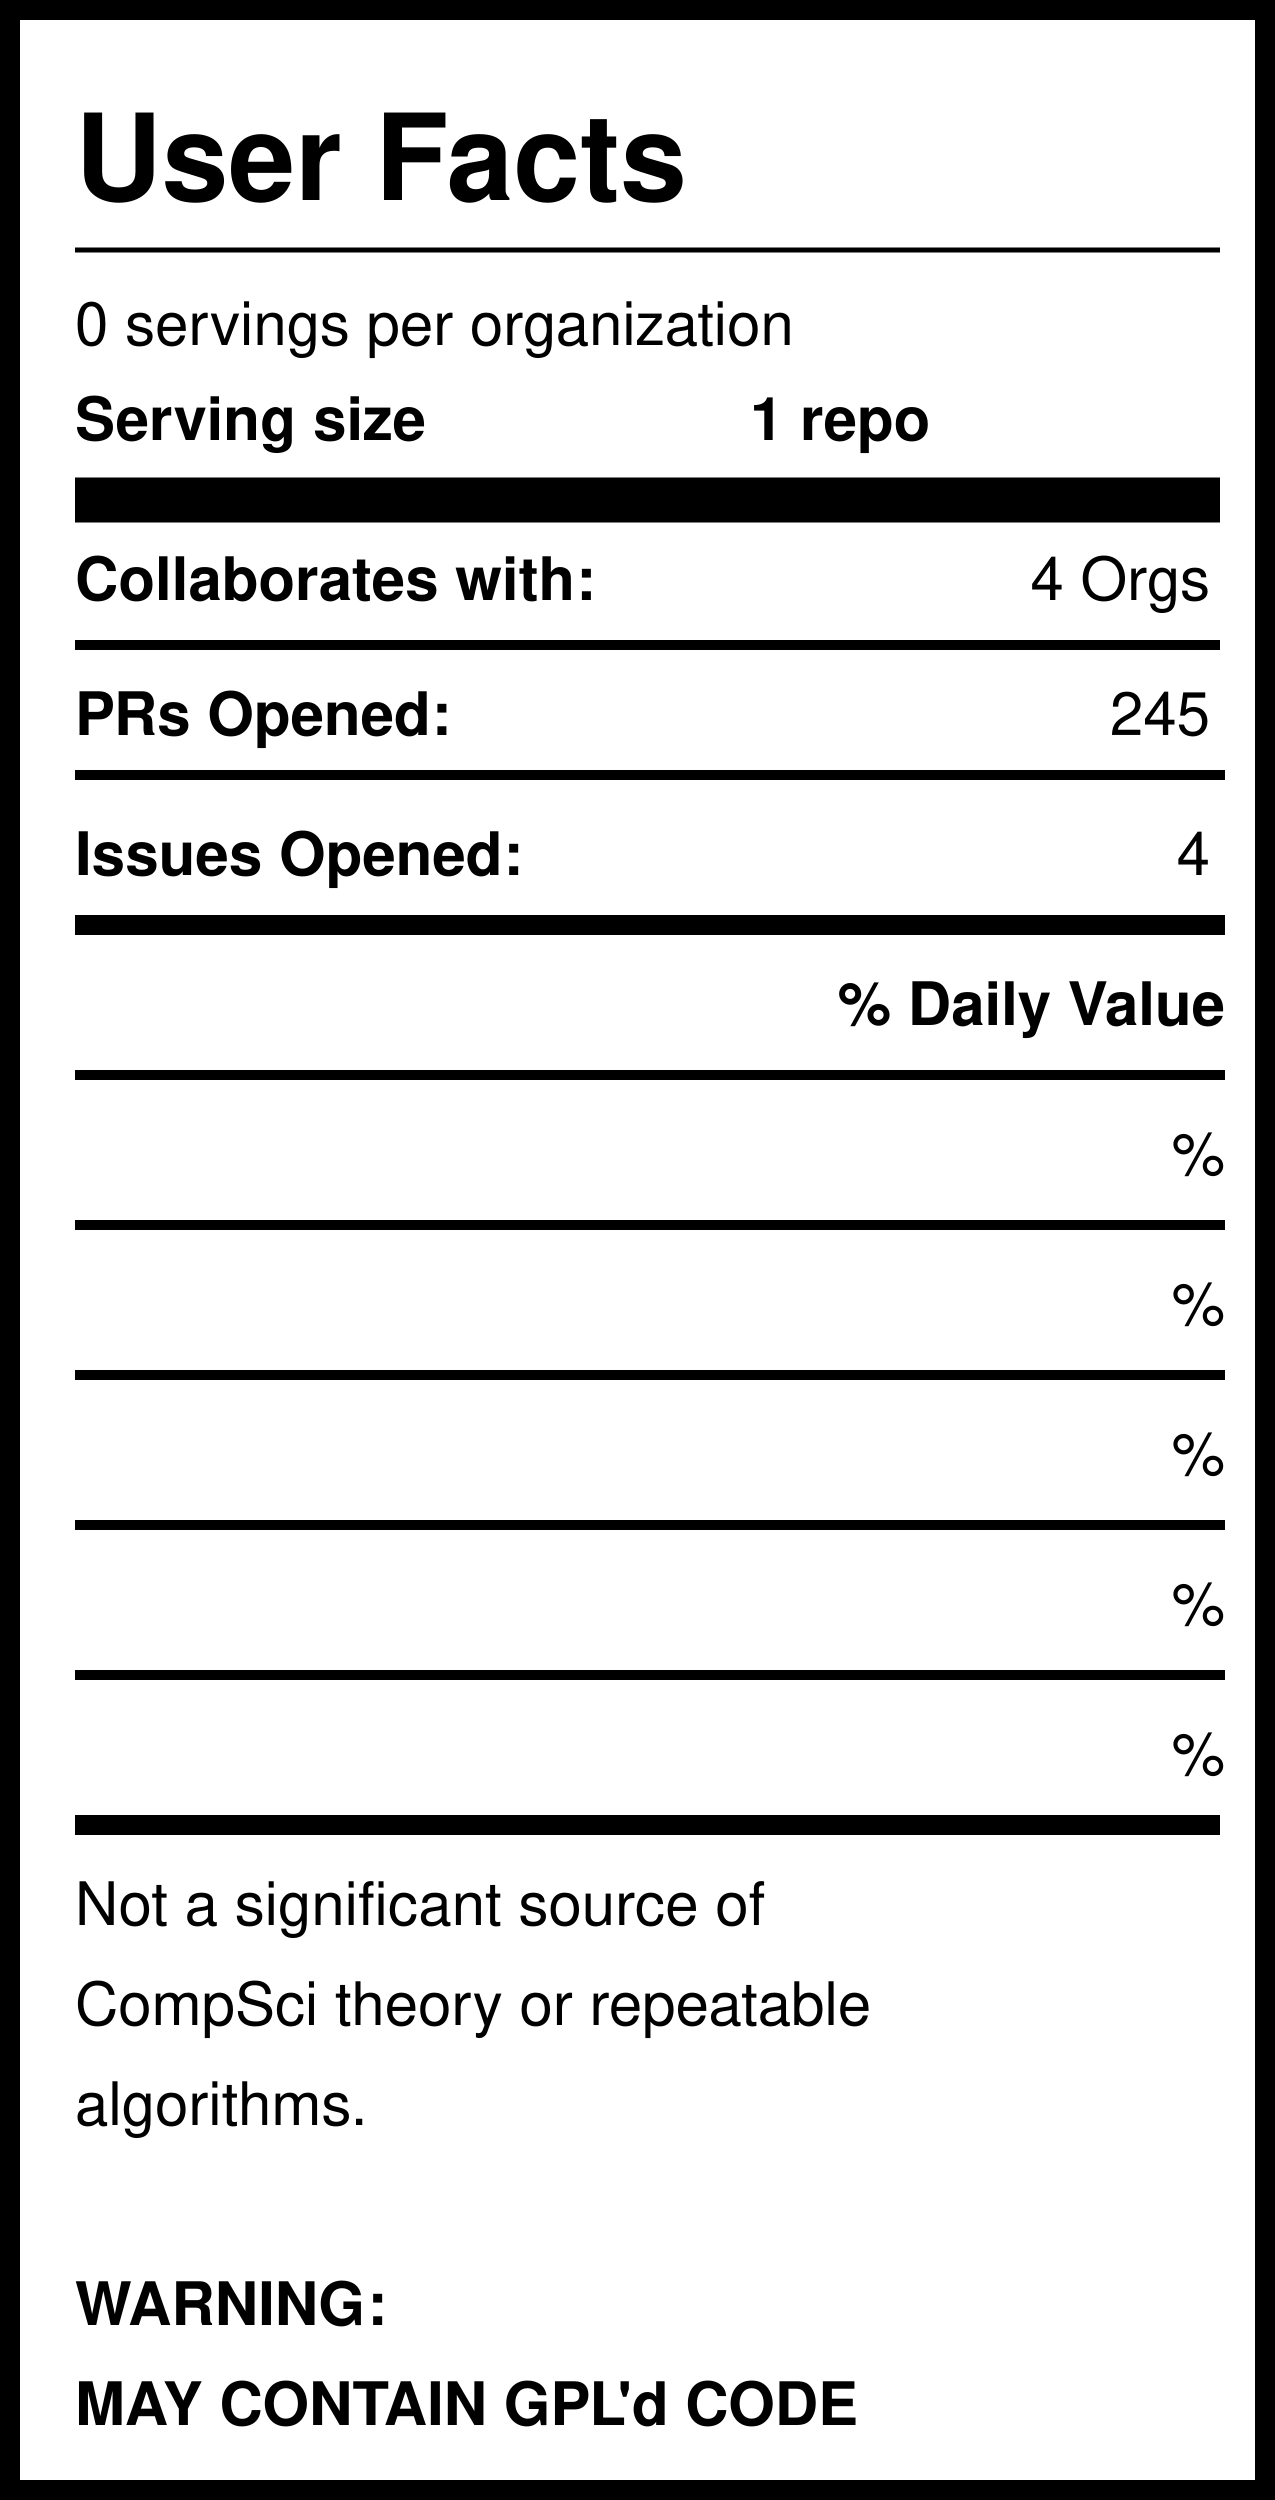
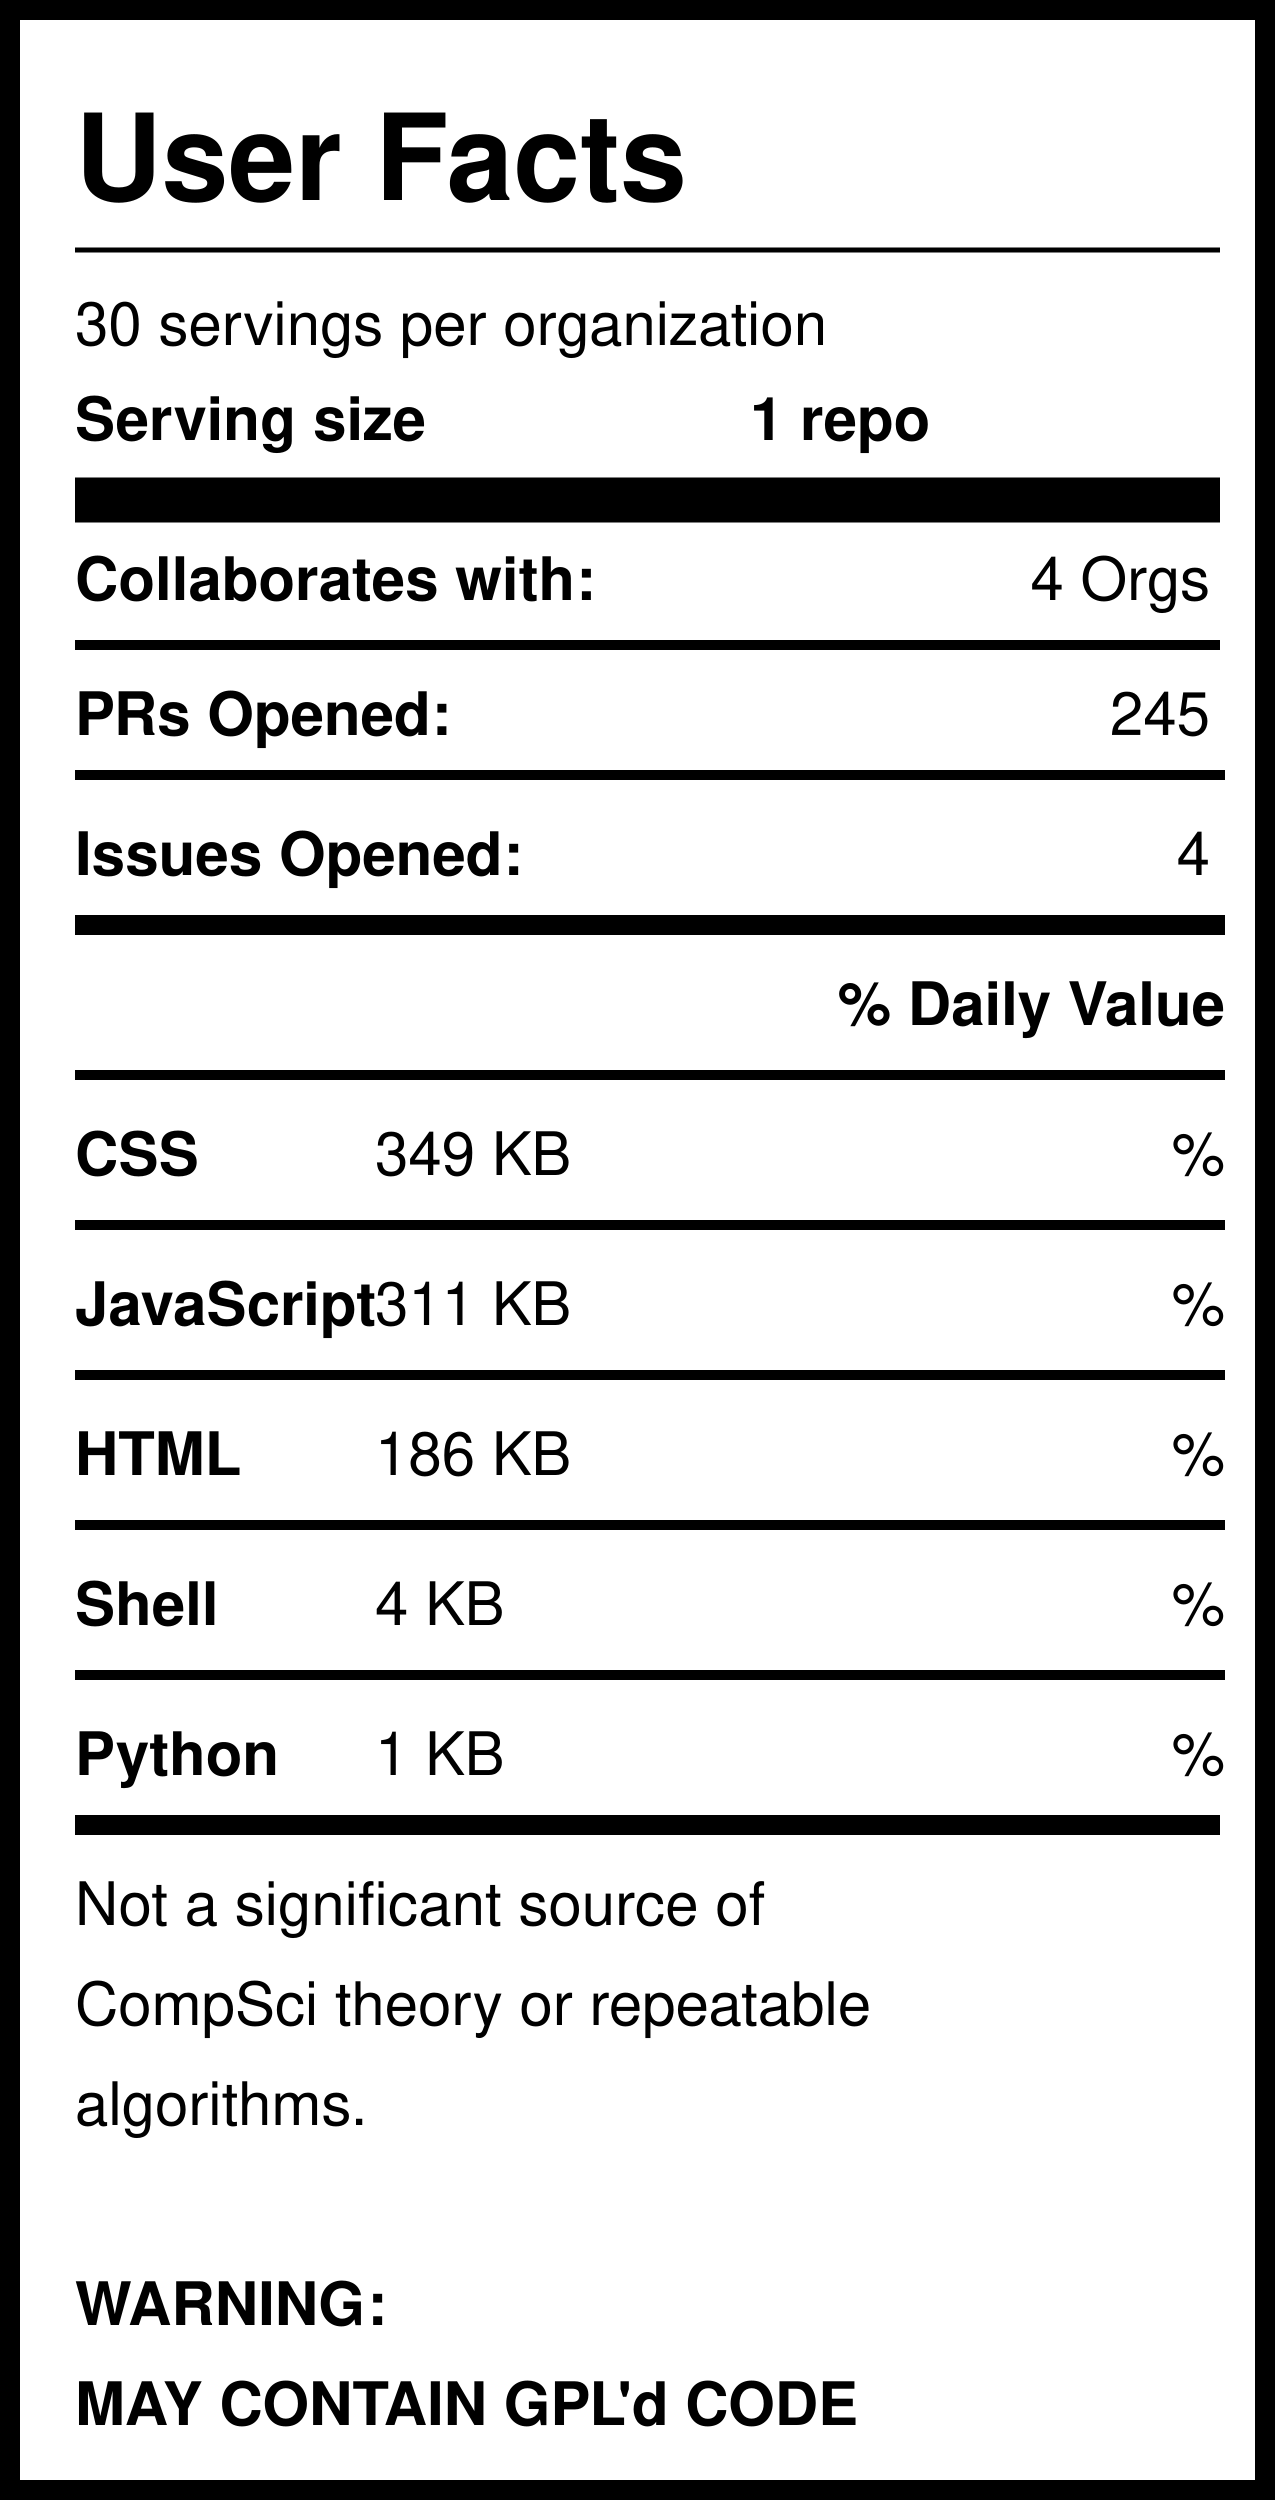
<svg xmlns="http://www.w3.org/2000/svg" version="1.1" width="255" height="500" style="background: white">
  <svg width="255" height="500">
    <rect width="255" height="500" style="fill:rgb(255,255,255);stroke-width:8;stroke:rgb(0,0,0)" />
    <text x="15" y="40" font-family="Helvetica" font-weight="bold" font-size="2em">User Facts</text>
    <line x1="15" y1="50" x2="244" y2="50" style="stroke:rgb(0,0,0);stroke-width:1" />
-     <text x="15" y="69" font-family="Helvetica" lengthAdjust="spacingAndGlyphs">0 servings per organization</text>
+     <text x="15" y="69" font-family="Helvetica" lengthAdjust="spacingAndGlyphs">30 servings per organization</text>
    <text x="15" y="88" font-family="Helvetica" font-weight="bold" lengthAdjust="spacingAndGlyphs">Serving size</text>
    <text x="150" y="88" font-family="Helvetica" font-weight="bold" lengthAdjust="spacingAndGlyphs">1 repo</text>
    <line x1="15" y1="100" x2="244" y2="100" style="stroke:rgb(0,0,0);stroke-width:9" />
    <text x="15" y="120" font-family="Helvetica" font-weight="bold" lengthAdjust="spacingAndGlyphs">Collaborates with:</text>
    <text x="242" y="120" font-family="Helvetica" text-anchor="end" lengthAdjust="spacingAndGlyphs">4 Orgs</text>
    <line x1="15" y1="129" x2="244" y2="129" style="stroke:rgb(0,0,0);stroke-width:2" />
    <text x="15" y="147" font-family="Helvetica" font-weight="bold" lengthAdjust="spacingAndGlyphs">PRs Opened:</text>
    <text x="242" y="147" font-family="Helvetica" text-anchor="end" lengthAdjust="spacingAndGlyphs">245</text>
    <text x="15" y="175" font-family="Helvetica" font-weight="bold" lengthAdjust="spacingAndGlyphs">Issues Opened:</text>
    <text x="242" y="175" font-family="Helvetica" lengthAdjust="spacingAndGlyphs" text-anchor="end">4</text>
    <line x1="15" y1="185" x2="245" y2="185" style="stroke:rgb(0,0,0);stroke-width:4" />
    <line x1="15" y1="155" x2="245" y2="155" style="stroke:rgb(0,0,0);stroke-width:2" />
    <text x="245" y="205" font-family="Helvetica" font-weight="bold" text-anchor="end" lengthAdjust="spacingAndGlyphs">% Daily Value</text>
    <line x1="15" y1="215" x2="245" y2="215" style="stroke:rgb(0,0,0);stroke-width:2" />
-     <text x="15" y="235" font-family="Helvetica" font-weight="bold" lengthAdjust="spacingAndGlyphs" />
-     <text x="75" y="235" font-family="Helvetica" lengthAdjust="spacingAndGlyphs" />
+     <text x="15" y="235" font-family="Helvetica" font-weight="bold" lengthAdjust="spacingAndGlyphs">CSS</text>
+     <text x="75" y="235" font-family="Helvetica" lengthAdjust="spacingAndGlyphs">349 KB</text>
    <text x="245" y="235" font-family="Helvetica" lengthAdjust="spacingAndGlyphs" text-anchor="end">%</text>
    <line x1="15" y1="245" x2="245" y2="245" style="stroke:rgb(0,0,0);stroke-width:2" />
-     <text x="15" y="265" font-family="Helvetica" font-weight="bold" lengthAdjust="spacingAndGlyphs" />
-     <text x="75" y="265" font-family="Helvetica" lengthAdjust="spacingAndGlyphs" />
+     <text x="15" y="265" font-family="Helvetica" font-weight="bold" lengthAdjust="spacingAndGlyphs">JavaScript</text>
+     <text x="75" y="265" font-family="Helvetica" lengthAdjust="spacingAndGlyphs">311 KB</text>
    <text x="245" y="265" font-family="Helvetica" lengthAdjust="spacingAndGlyphs" text-anchor="end">%</text>
    <line x1="15" y1="275" x2="245" y2="275" style="stroke:rgb(0,0,0);stroke-width:2" />
-     <text x="15" y="295" font-family="Helvetica" font-weight="bold" lengthAdjust="spacingAndGlyphs" />
-     <text x="75" y="295" font-family="Helvetica" lengthAdjust="spacingAndGlyphs" />
+     <text x="15" y="295" font-family="Helvetica" font-weight="bold" lengthAdjust="spacingAndGlyphs">HTML</text>
+     <text x="75" y="295" font-family="Helvetica" lengthAdjust="spacingAndGlyphs">186 KB</text>
    <text x="245" y="295" font-family="Helvetica" lengthAdjust="spacingAndGlyphs" text-anchor="end">%</text>
    <line x1="15" y1="305" x2="245" y2="305" style="stroke:rgb(0,0,0);stroke-width:2" />
-     <text x="15" y="325" font-family="Helvetica" font-weight="bold" lengthAdjust="spacingAndGlyphs" />
-     <text x="75" y="325" font-family="Helvetica" lengthAdjust="spacingAndGlyphs" />
+     <text x="15" y="325" font-family="Helvetica" font-weight="bold" lengthAdjust="spacingAndGlyphs">Shell</text>
+     <text x="75" y="325" font-family="Helvetica" lengthAdjust="spacingAndGlyphs">4 KB</text>
    <text x="245" y="325" font-family="Helvetica" lengthAdjust="spacingAndGlyphs" text-anchor="end">%</text>
    <line x1="15" y1="335" x2="245" y2="335" style="stroke:rgb(0,0,0);stroke-width:2" />
-     <text x="15" y="355" font-family="Helvetica" font-weight="bold" lengthAdjust="spacingAndGlyphs" />
-     <text x="75" y="355" font-family="Helvetica" lengthAdjust="spacingAndGlyphs" />
+     <text x="15" y="355" font-family="Helvetica" font-weight="bold" lengthAdjust="spacingAndGlyphs">Python</text>
+     <text x="75" y="355" font-family="Helvetica" lengthAdjust="spacingAndGlyphs">1 KB</text>
    <text x="245" y="355" font-family="Helvetica" lengthAdjust="spacingAndGlyphs" text-anchor="end">%</text>
    <line x1="15" y1="365" x2="244" y2="365" style="stroke:rgb(0,0,0);stroke-width:4" />
    <text id="Warning1" x="15" y="385" font-family="Helvetica" lengthAdjust="spacingAndGlyphs">Not a significant source of </text>
    <text id="Warning2" x="15" y="405" font-family="Helvetica" lengthAdjust="spacingAndGlyphs">CompSci theory or repeatable</text>
    <text id="Warning3" x="15" y="425" font-family="Helvetica" lengthAdjust="spacingAndGlyphs">algorithms. </text>
    <text id="GPL1" x="15" y="465" font-family="Helvetica" font-weight="bold" lengthAdjust="spacingAndGlyphs">WARNING:</text>
    <text id="GPL2" x="15" y="485" font-family="Helvetica" font-weight="bold" lengthAdjust="spacingAndGlyphs">MAY CONTAIN GPL'd CODE</text>
  </svg>
</svg>
